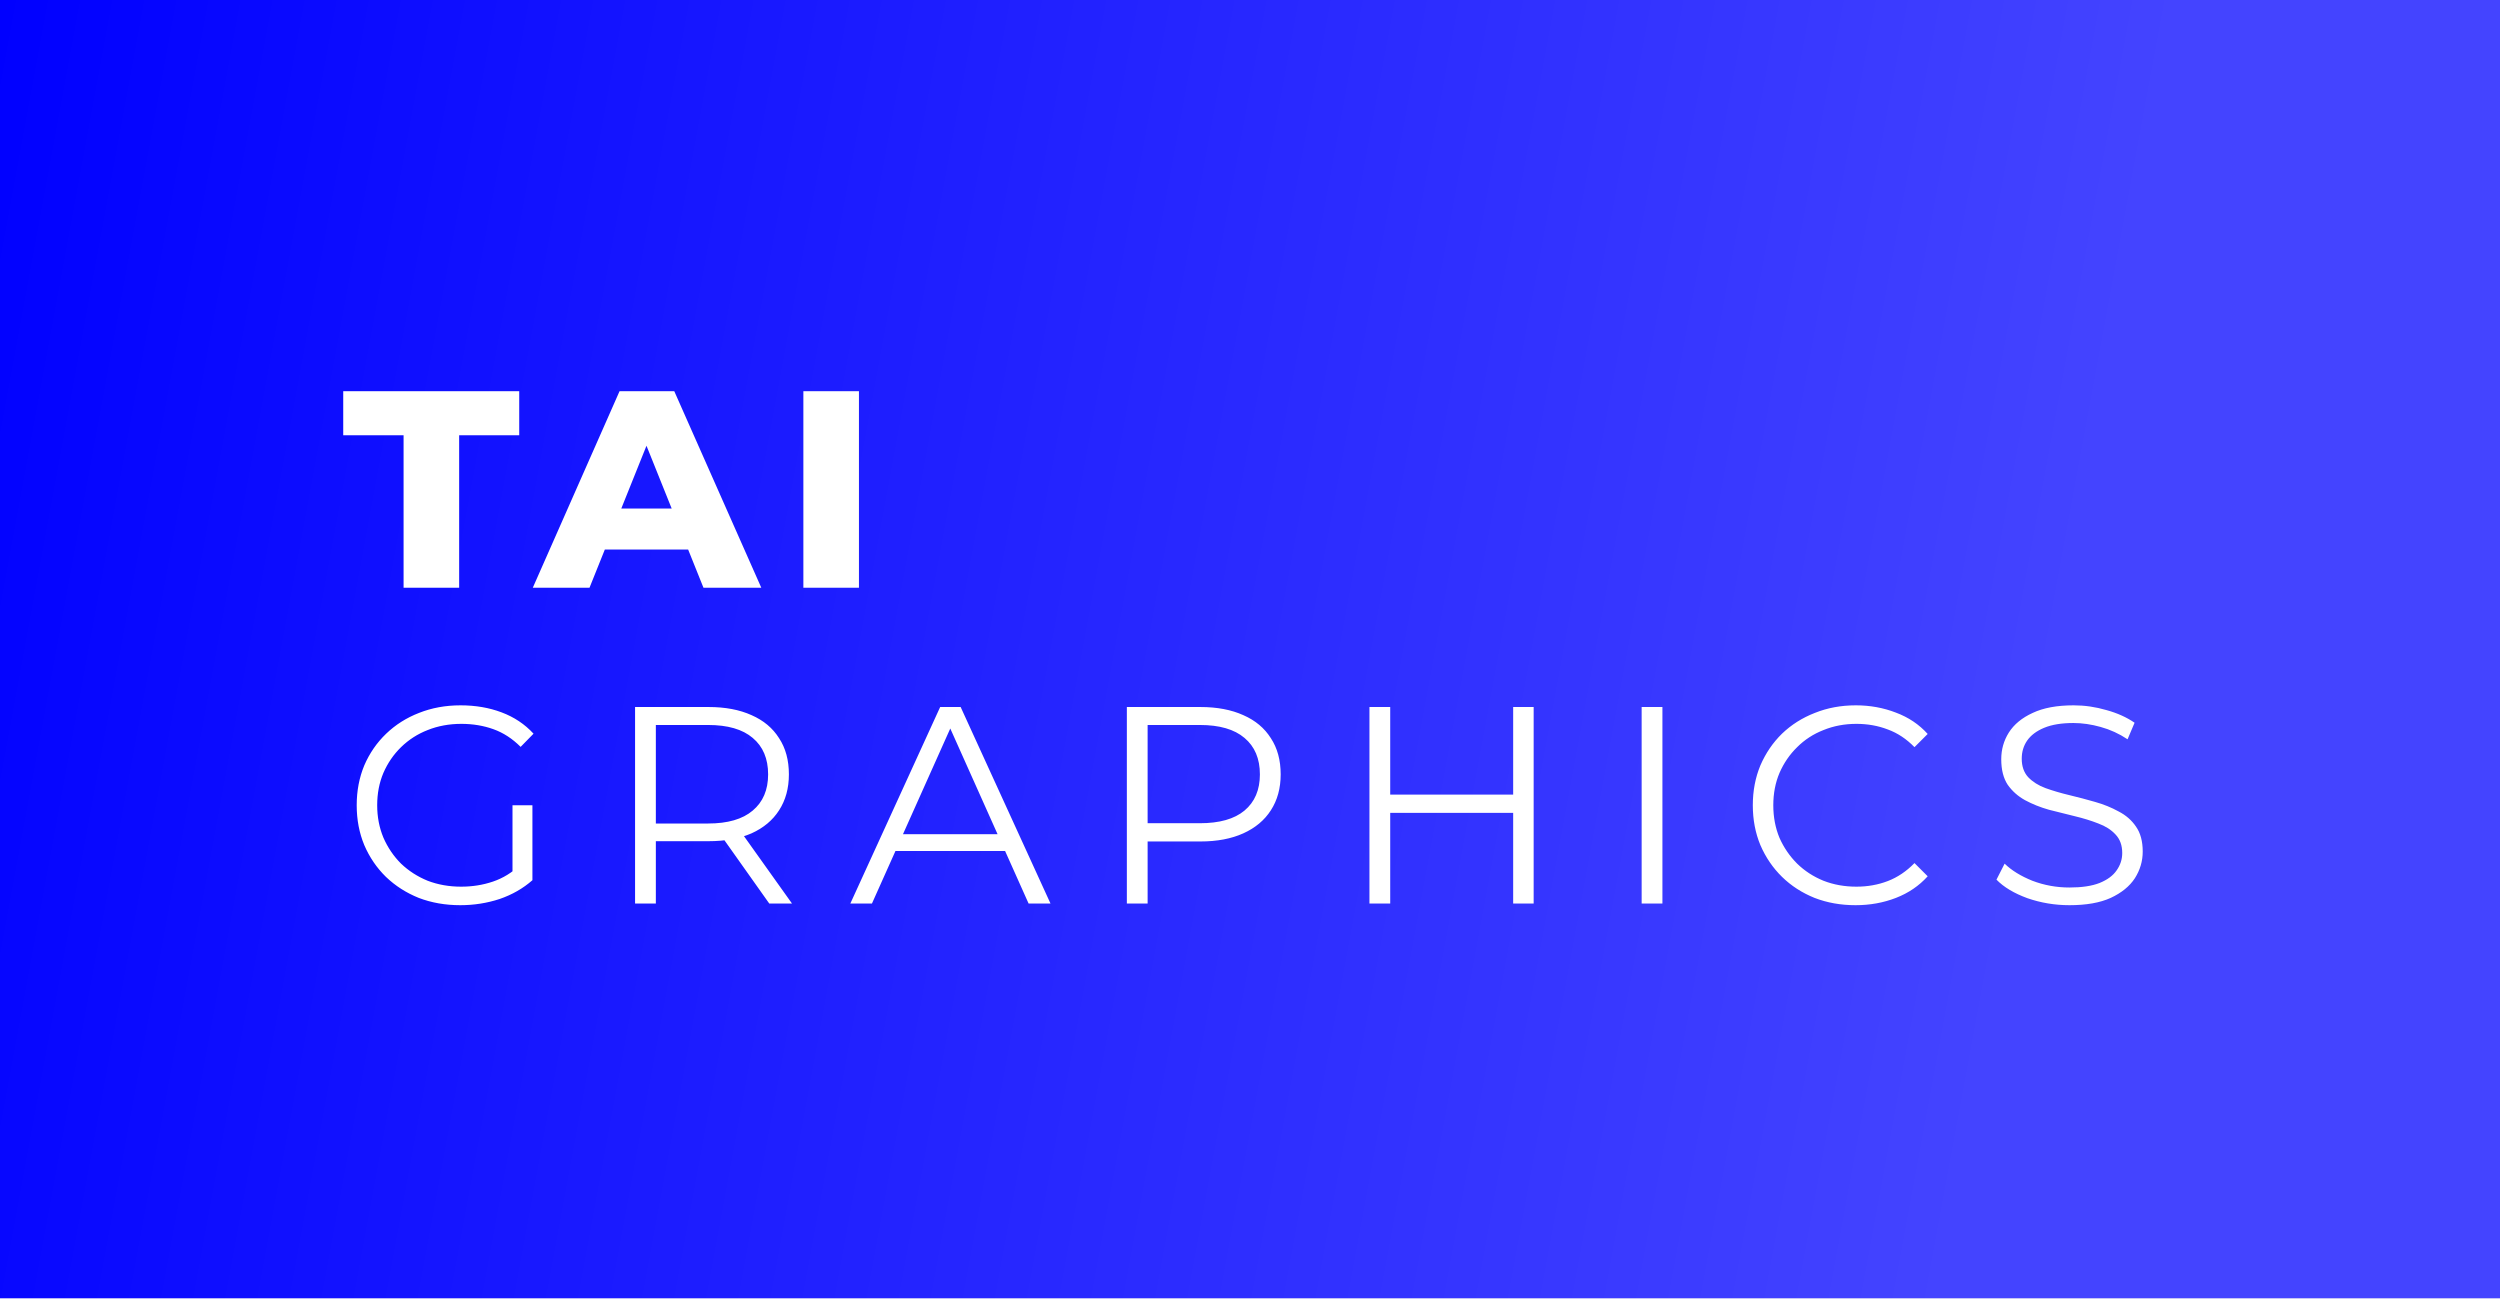
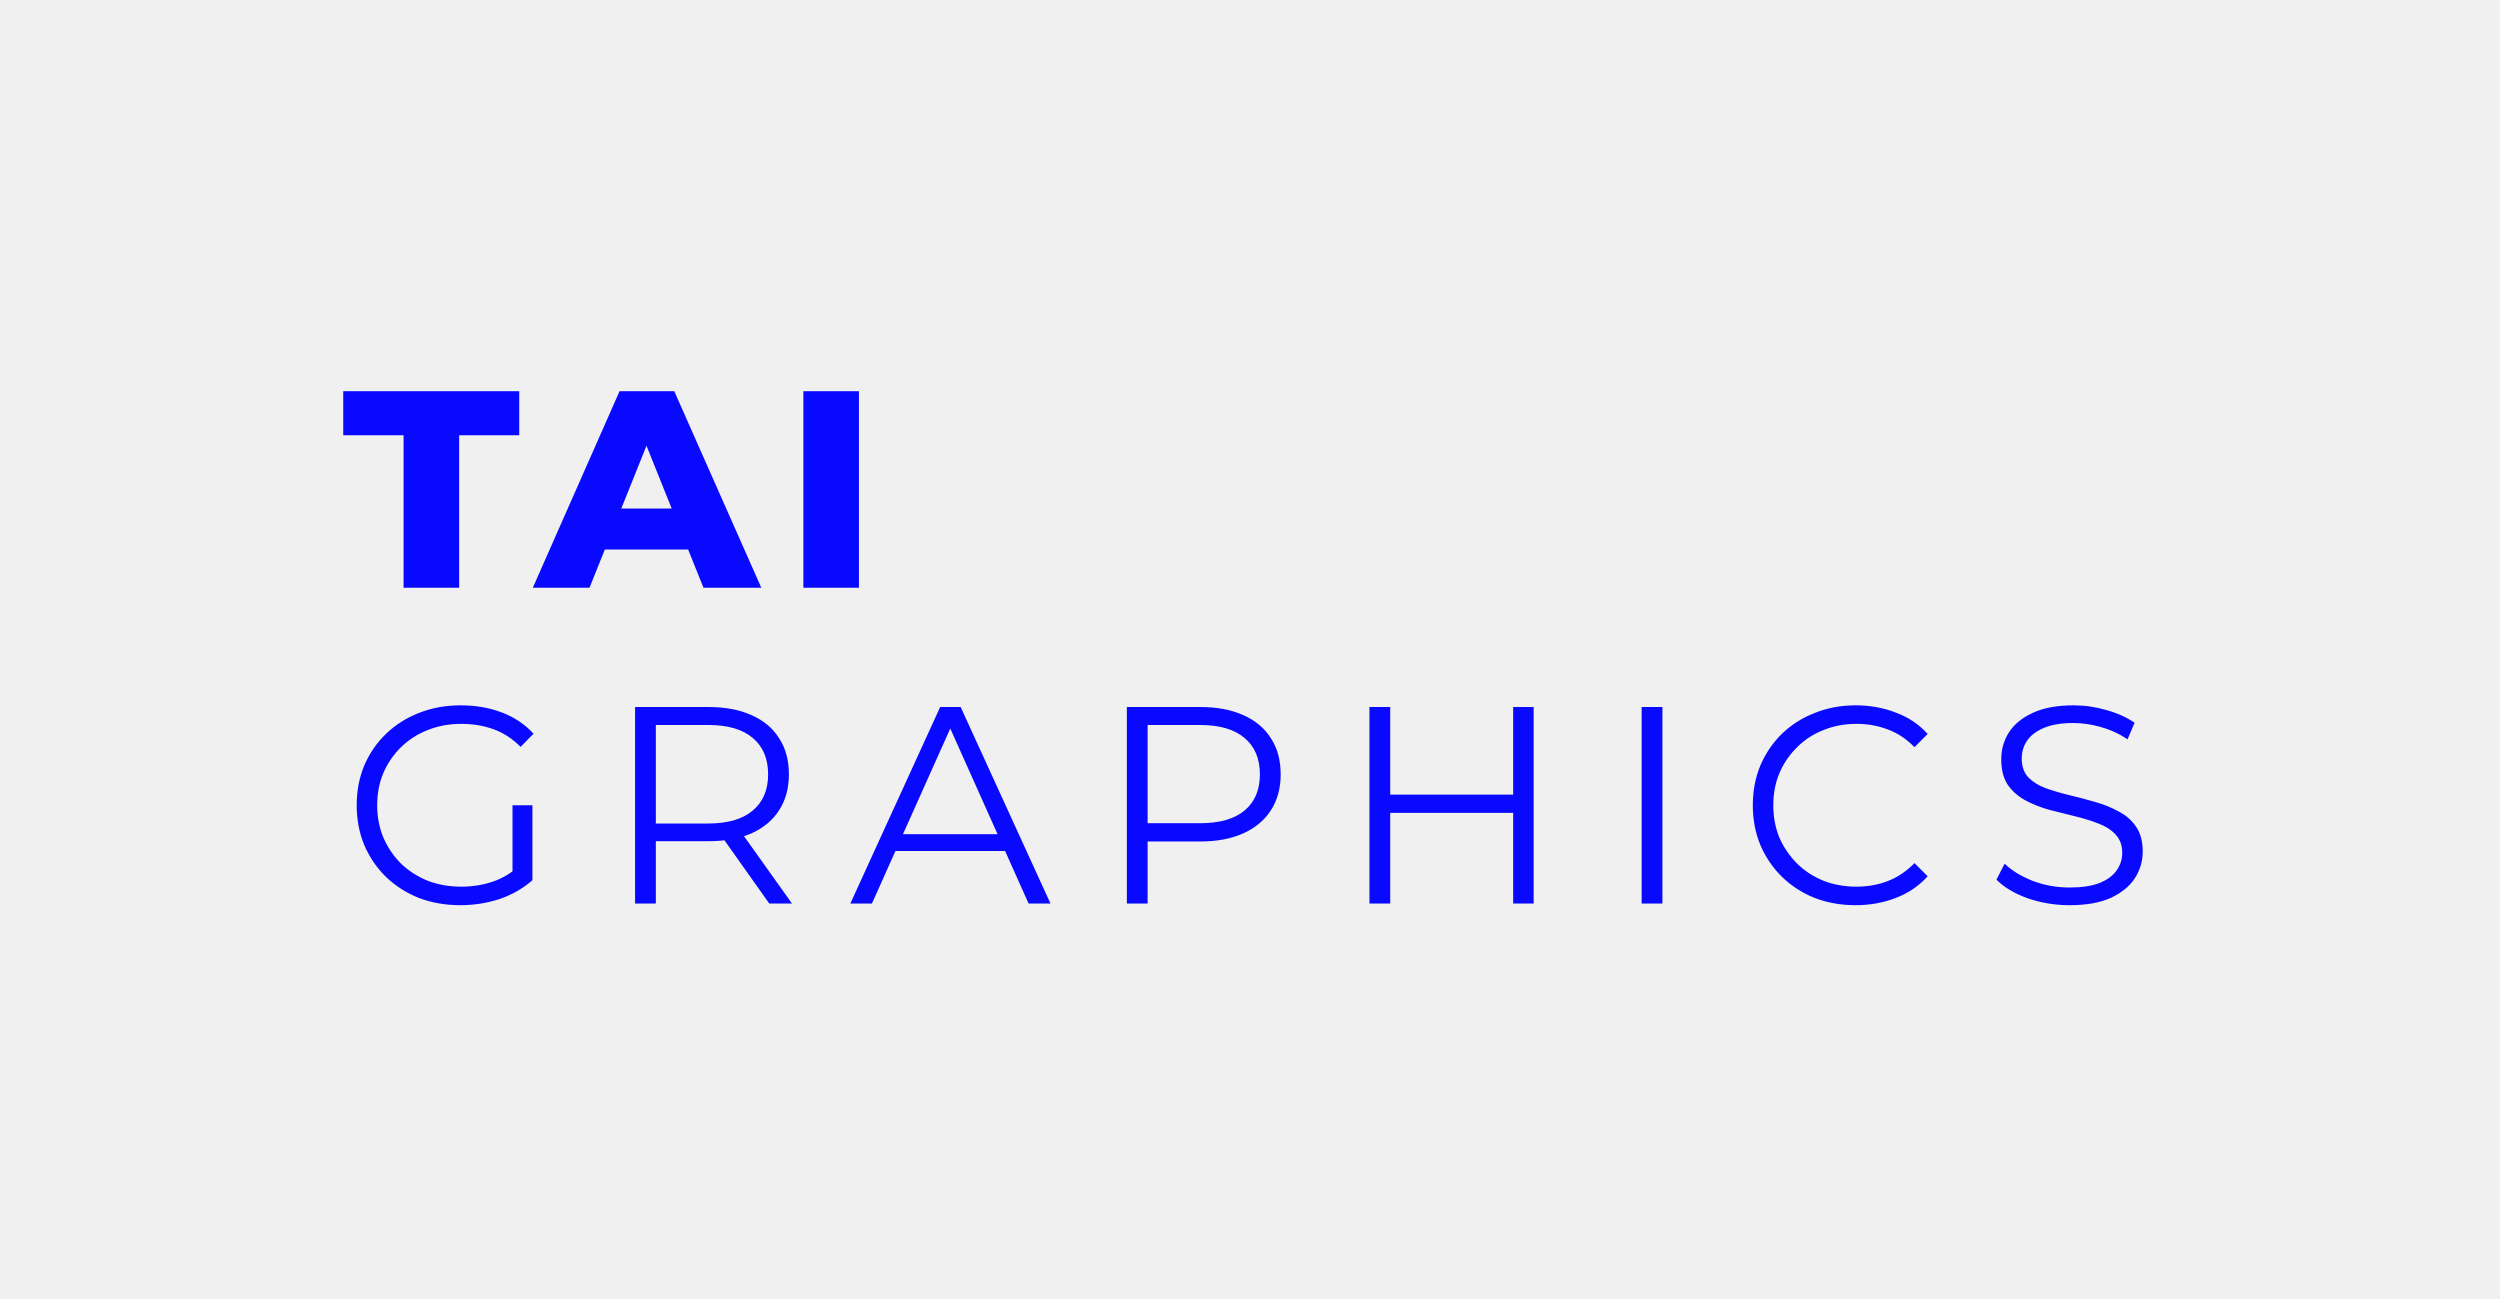
- <svg xmlns="http://www.w3.org/2000/svg" width="285" height="148" viewBox="0 0 285 148" fill="none">
-   <rect width="285" height="148" fill="url(#paint0_linear_2444_372)" />
-   <path d="M46.008 67V49.624H39.128V44.6H59.192V49.624H52.344V67H46.008ZM60.739 67L70.627 44.6H76.868L86.787 67H80.195L72.451 47.704H74.948L67.204 67H60.739ZM66.147 62.648L67.779 57.976H78.724L80.356 62.648H66.147ZM91.584 67V44.6H97.92V67H91.584ZM52.472 103.192C50.765 103.192 49.187 102.915 47.736 102.36C46.307 101.784 45.059 100.984 43.992 99.96C42.947 98.936 42.125 97.731 41.528 96.344C40.952 94.957 40.664 93.443 40.664 91.8C40.664 90.157 40.952 88.643 41.528 87.256C42.125 85.869 42.957 84.664 44.024 83.64C45.091 82.616 46.339 81.827 47.768 81.272C49.219 80.696 50.797 80.408 52.504 80.408C54.211 80.408 55.768 80.675 57.176 81.208C58.605 81.741 59.821 82.552 60.824 83.64L59.352 85.144C58.413 84.205 57.379 83.533 56.248 83.128C55.117 82.723 53.901 82.52 52.6 82.52C51.213 82.52 49.933 82.755 48.76 83.224C47.608 83.672 46.595 84.323 45.72 85.176C44.867 86.008 44.195 86.989 43.704 88.12C43.235 89.229 43 90.456 43 91.8C43 93.123 43.235 94.349 43.704 95.48C44.195 96.611 44.867 97.603 45.72 98.456C46.595 99.288 47.608 99.939 48.76 100.408C49.933 100.856 51.203 101.08 52.568 101.08C53.848 101.08 55.053 100.888 56.184 100.504C57.336 100.12 58.392 99.469 59.352 98.552L60.696 100.344C59.629 101.283 58.381 101.997 56.952 102.488C55.523 102.957 54.029 103.192 52.472 103.192ZM58.424 100.056V91.8H60.696V100.344L58.424 100.056ZM72.398 103V80.6H80.782C82.681 80.6 84.313 80.909 85.678 81.528C87.043 82.125 88.089 83 88.814 84.152C89.561 85.283 89.934 86.659 89.934 88.28C89.934 89.859 89.561 91.224 88.814 92.376C88.089 93.507 87.043 94.381 85.678 95C84.313 95.597 82.681 95.896 80.782 95.896H73.71L74.766 94.808V103H72.398ZM87.694 103L81.934 94.872H84.494L90.286 103H87.694ZM74.766 95L73.71 93.88H80.718C82.958 93.88 84.654 93.389 85.806 92.408C86.979 91.427 87.566 90.051 87.566 88.28C87.566 86.488 86.979 85.101 85.806 84.12C84.654 83.139 82.958 82.648 80.718 82.648H73.71L74.766 81.528V95ZM96.939 103L107.179 80.6H109.515L119.755 103H117.259L107.851 81.976H108.811L99.403 103H96.939ZM100.971 97.016L101.675 95.096H114.699L115.403 97.016H100.971ZM128.461 103V80.6H136.845C138.743 80.6 140.375 80.909 141.741 81.528C143.106 82.125 144.151 83 144.877 84.152C145.623 85.283 145.997 86.659 145.997 88.28C145.997 89.859 145.623 91.224 144.877 92.376C144.151 93.507 143.106 94.381 141.741 95C140.375 95.619 138.743 95.928 136.845 95.928H129.773L130.829 94.808V103H128.461ZM130.829 95L129.773 93.848H136.781C139.021 93.848 140.717 93.368 141.869 92.408C143.042 91.427 143.628 90.051 143.628 88.28C143.628 86.488 143.042 85.101 141.869 84.12C140.717 83.139 139.021 82.648 136.781 82.648H129.773L130.829 81.528V95ZM172.501 80.6H174.837V103H172.501V80.6ZM158.485 103H156.117V80.6H158.485V103ZM172.725 92.664H158.229V90.584H172.725V92.664ZM187.148 103V80.6H189.516V103H187.148ZM211.532 103.192C209.847 103.192 208.29 102.915 206.86 102.36C205.431 101.784 204.194 100.984 203.148 99.96C202.103 98.936 201.282 97.731 200.684 96.344C200.108 94.957 199.82 93.443 199.82 91.8C199.82 90.157 200.108 88.643 200.684 87.256C201.282 85.869 202.103 84.664 203.148 83.64C204.215 82.616 205.463 81.827 206.892 81.272C208.322 80.696 209.879 80.408 211.564 80.408C213.186 80.408 214.711 80.685 216.14 81.24C217.57 81.773 218.775 82.584 219.756 83.672L218.252 85.176C217.335 84.237 216.322 83.565 215.212 83.16C214.103 82.733 212.908 82.52 211.628 82.52C210.284 82.52 209.036 82.755 207.884 83.224C206.732 83.672 205.73 84.323 204.876 85.176C204.023 86.008 203.351 86.989 202.86 88.12C202.391 89.229 202.156 90.456 202.156 91.8C202.156 93.144 202.391 94.381 202.86 95.512C203.351 96.621 204.023 97.603 204.876 98.456C205.73 99.288 206.732 99.939 207.884 100.408C209.036 100.856 210.284 101.08 211.628 101.08C212.908 101.08 214.103 100.867 215.212 100.44C216.322 100.013 217.335 99.331 218.252 98.392L219.756 99.896C218.775 100.984 217.57 101.805 216.14 102.36C214.711 102.915 213.175 103.192 211.532 103.192ZM235.918 103.192C234.254 103.192 232.654 102.925 231.118 102.392C229.603 101.837 228.43 101.133 227.598 100.28L228.526 98.456C229.315 99.224 230.371 99.875 231.694 100.408C233.038 100.92 234.446 101.176 235.918 101.176C237.326 101.176 238.467 101.005 239.342 100.664C240.238 100.301 240.888 99.821 241.294 99.224C241.72 98.627 241.934 97.965 241.934 97.24C241.934 96.365 241.678 95.661 241.166 95.128C240.675 94.595 240.024 94.179 239.214 93.88C238.403 93.56 237.507 93.283 236.526 93.048C235.544 92.813 234.563 92.568 233.582 92.312C232.6 92.035 231.694 91.672 230.862 91.224C230.051 90.776 229.39 90.189 228.878 89.464C228.387 88.717 228.142 87.747 228.142 86.552C228.142 85.443 228.43 84.429 229.006 83.512C229.603 82.573 230.51 81.827 231.726 81.272C232.942 80.696 234.499 80.408 236.398 80.408C237.656 80.408 238.904 80.589 240.142 80.952C241.379 81.293 242.446 81.773 243.342 82.392L242.542 84.28C241.582 83.64 240.558 83.171 239.47 82.872C238.403 82.573 237.368 82.424 236.366 82.424C235.022 82.424 233.912 82.605 233.038 82.968C232.163 83.331 231.512 83.821 231.086 84.44C230.68 85.037 230.478 85.72 230.478 86.488C230.478 87.363 230.723 88.067 231.214 88.6C231.726 89.133 232.387 89.549 233.198 89.848C234.03 90.147 234.936 90.413 235.918 90.648C236.899 90.883 237.87 91.139 238.83 91.416C239.811 91.693 240.707 92.056 241.518 92.504C242.35 92.931 243.011 93.507 243.502 94.232C244.014 94.957 244.27 95.907 244.27 97.08C244.27 98.168 243.971 99.181 243.374 100.12C242.776 101.037 241.859 101.784 240.622 102.36C239.406 102.915 237.838 103.192 235.918 103.192Z" fill="white" />
-   <defs>
-     <linearGradient id="paint0_linear_2444_372" x1="0" y1="0" x2="344.363" y2="63.62" gradientUnits="userSpaceOnUse">
-       <stop stop-color="#0000FF" />
-       <stop offset="0.698" stop-color="#4444FF" />
-     </linearGradient>
-   </defs>
+ <svg xmlns="http://www.w3.org/2000/svg" width="100%" height="100%" viewBox="0 0 285 148" version="1.1" xml:space="preserve" style="fill-rule:evenodd;clip-rule:evenodd;stroke-linejoin:round;stroke-miterlimit:2;">
+   <path d="M46.008,67L46.008,49.624L39.128,49.624L39.128,44.6L59.192,44.6L59.192,49.624L52.344,49.624L52.344,67L46.008,67ZM60.74,67L70.628,44.6L76.868,44.6L86.787,67L80.196,67L72.452,47.704L74.948,47.704L67.204,67L60.74,67ZM66.147,62.648L67.78,57.976L78.724,57.976L80.356,62.648L66.147,62.648ZM91.584,67L91.584,44.6L97.92,44.6L97.92,67L91.584,67ZM52.472,103.192C50.765,103.192 49.187,102.915 47.736,102.36C46.307,101.784 45.059,100.984 43.992,99.96C42.947,98.936 42.125,97.731 41.528,96.344C40.952,94.957 40.664,93.443 40.664,91.8C40.664,90.157 40.952,88.643 41.528,87.256C42.125,85.869 42.957,84.664 44.024,83.64C45.091,82.616 46.339,81.827 47.768,81.272C49.219,80.696 50.797,80.408 52.504,80.408C54.211,80.408 55.768,80.675 57.176,81.208C58.605,81.741 59.821,82.552 60.824,83.64L59.352,85.144C58.413,84.205 57.379,83.533 56.248,83.128C55.117,82.723 53.901,82.52 52.6,82.52C51.213,82.52 49.933,82.755 48.76,83.224C47.608,83.672 46.595,84.323 45.72,85.176C44.867,86.008 44.195,86.989 43.704,88.12C43.235,89.229 43,90.456 43,91.8C43,93.123 43.235,94.349 43.704,95.48C44.195,96.611 44.867,97.603 45.72,98.456C46.595,99.288 47.608,99.939 48.76,100.408C49.933,100.856 51.203,101.08 52.568,101.08C53.848,101.08 55.053,100.888 56.184,100.504C57.336,100.12 58.392,99.469 59.352,98.552L60.696,100.344C59.629,101.283 58.381,101.997 56.952,102.488C55.523,102.957 54.029,103.192 52.472,103.192ZM58.424,100.056L58.424,91.8L60.696,91.8L60.696,100.344L58.424,100.056ZM72.398,103L72.398,80.6L80.782,80.6C82.681,80.6 84.313,80.909 85.678,81.528C87.043,82.125 88.089,83 88.814,84.152C89.561,85.283 89.934,86.659 89.934,88.28C89.934,89.859 89.561,91.224 88.814,92.376C88.089,93.507 87.043,94.381 85.678,95C84.313,95.597 82.681,95.896 80.782,95.896L73.71,95.896L74.766,94.808L74.766,103L72.398,103ZM87.694,103L81.934,94.872L84.494,94.872L90.286,103L87.694,103ZM74.766,95L73.71,93.88L80.718,93.88C82.958,93.88 84.654,93.389 85.806,92.408C86.979,91.427 87.566,90.051 87.566,88.28C87.566,86.488 86.979,85.101 85.806,84.12C84.654,83.139 82.958,82.648 80.718,82.648L73.71,82.648L74.766,81.528L74.766,95ZM96.939,103L107.179,80.6L109.515,80.6L119.755,103L117.259,103L107.851,81.976L108.811,81.976L99.403,103L96.939,103ZM100.971,97.016L101.675,95.096L114.699,95.096L115.403,97.016L100.971,97.016ZM128.461,103L128.461,80.6L136.845,80.6C138.743,80.6 140.375,80.909 141.741,81.528C143.106,82.125 144.151,83 144.877,84.152C145.623,85.283 145.997,86.659 145.997,88.28C145.997,89.859 145.623,91.224 144.877,92.376C144.151,93.507 143.106,94.381 141.741,95C140.375,95.619 138.743,95.928 136.845,95.928L129.773,95.928L130.829,94.808L130.829,103L128.461,103ZM130.829,95L129.773,93.848L136.781,93.848C139.021,93.848 140.717,93.368 141.869,92.408C143.042,91.427 143.628,90.051 143.628,88.28C143.628,86.488 143.042,85.101 141.869,84.12C140.717,83.139 139.021,82.648 136.781,82.648L129.773,82.648L130.829,81.528L130.829,95ZM172.501,80.6L174.837,80.6L174.837,103L172.501,103L172.501,80.6ZM158.485,103L156.117,103L156.117,80.6L158.485,80.6L158.485,103ZM172.725,92.664L158.229,92.664L158.229,90.584L172.725,90.584L172.725,92.664ZM187.148,103L187.148,80.6L189.516,80.6L189.516,103L187.148,103ZM211.532,103.192C209.847,103.192 208.29,102.915 206.86,102.36C205.431,101.784 204.194,100.984 203.148,99.96C202.103,98.936 201.282,97.731 200.684,96.344C200.108,94.957 199.82,93.443 199.82,91.8C199.82,90.157 200.108,88.643 200.684,87.256C201.282,85.869 202.103,84.664 203.148,83.64C204.215,82.616 205.463,81.827 206.892,81.272C208.322,80.696 209.879,80.408 211.564,80.408C213.186,80.408 214.711,80.685 216.14,81.24C217.57,81.773 218.775,82.584 219.756,83.672L218.252,85.176C217.335,84.237 216.322,83.565 215.212,83.16C214.103,82.733 212.908,82.52 211.628,82.52C210.284,82.52 209.036,82.755 207.884,83.224C206.732,83.672 205.73,84.323 204.876,85.176C204.023,86.008 203.351,86.989 202.86,88.12C202.391,89.229 202.156,90.456 202.156,91.8C202.156,93.144 202.391,94.381 202.86,95.512C203.351,96.621 204.023,97.603 204.876,98.456C205.73,99.288 206.732,99.939 207.884,100.408C209.036,100.856 210.284,101.08 211.628,101.08C212.908,101.08 214.103,100.867 215.212,100.44C216.322,100.013 217.335,99.331 218.252,98.392L219.756,99.896C218.775,100.984 217.57,101.805 216.14,102.36C214.711,102.915 213.175,103.192 211.532,103.192ZM235.918,103.192C234.254,103.192 232.654,102.925 231.118,102.392C229.603,101.837 228.43,101.133 227.598,100.28L228.526,98.456C229.315,99.224 230.371,99.875 231.694,100.408C233.038,100.92 234.446,101.176 235.918,101.176C237.326,101.176 238.467,101.005 239.342,100.664C240.238,100.301 240.888,99.821 241.294,99.224C241.72,98.627 241.934,97.965 241.934,97.24C241.934,96.365 241.678,95.661 241.166,95.128C240.675,94.595 240.024,94.179 239.214,93.88C238.403,93.56 237.507,93.283 236.526,93.048C235.544,92.813 234.563,92.568 233.582,92.312C232.6,92.035 231.694,91.672 230.862,91.224C230.051,90.776 229.39,90.189 228.878,89.464C228.387,88.717 228.142,87.747 228.142,86.552C228.142,85.443 228.43,84.429 229.006,83.512C229.603,82.573 230.51,81.827 231.726,81.272C232.942,80.696 234.499,80.408 236.398,80.408C237.656,80.408 238.904,80.589 240.142,80.952C241.379,81.293 242.446,81.773 243.342,82.392L242.542,84.28C241.582,83.64 240.558,83.171 239.47,82.872C238.403,82.573 237.368,82.424 236.366,82.424C235.022,82.424 233.912,82.605 233.038,82.968C232.163,83.331 231.512,83.821 231.086,84.44C230.68,85.037 230.478,85.72 230.478,86.488C230.478,87.363 230.723,88.067 231.214,88.6C231.726,89.133 232.387,89.549 233.198,89.848C234.03,90.147 234.936,90.413 235.918,90.648C236.899,90.883 237.87,91.139 238.83,91.416C239.811,91.693 240.707,92.056 241.518,92.504C242.35,92.931 243.011,93.507 243.502,94.232C244.014,94.957 244.27,95.907 244.27,97.08C244.27,98.168 243.971,99.181 243.374,100.12C242.776,101.037 241.859,101.784 240.622,102.36C239.406,102.915 237.838,103.192 235.918,103.192Z" style="fill:rgb(9,9,255);fill-rule:nonzero;" />
</svg>
